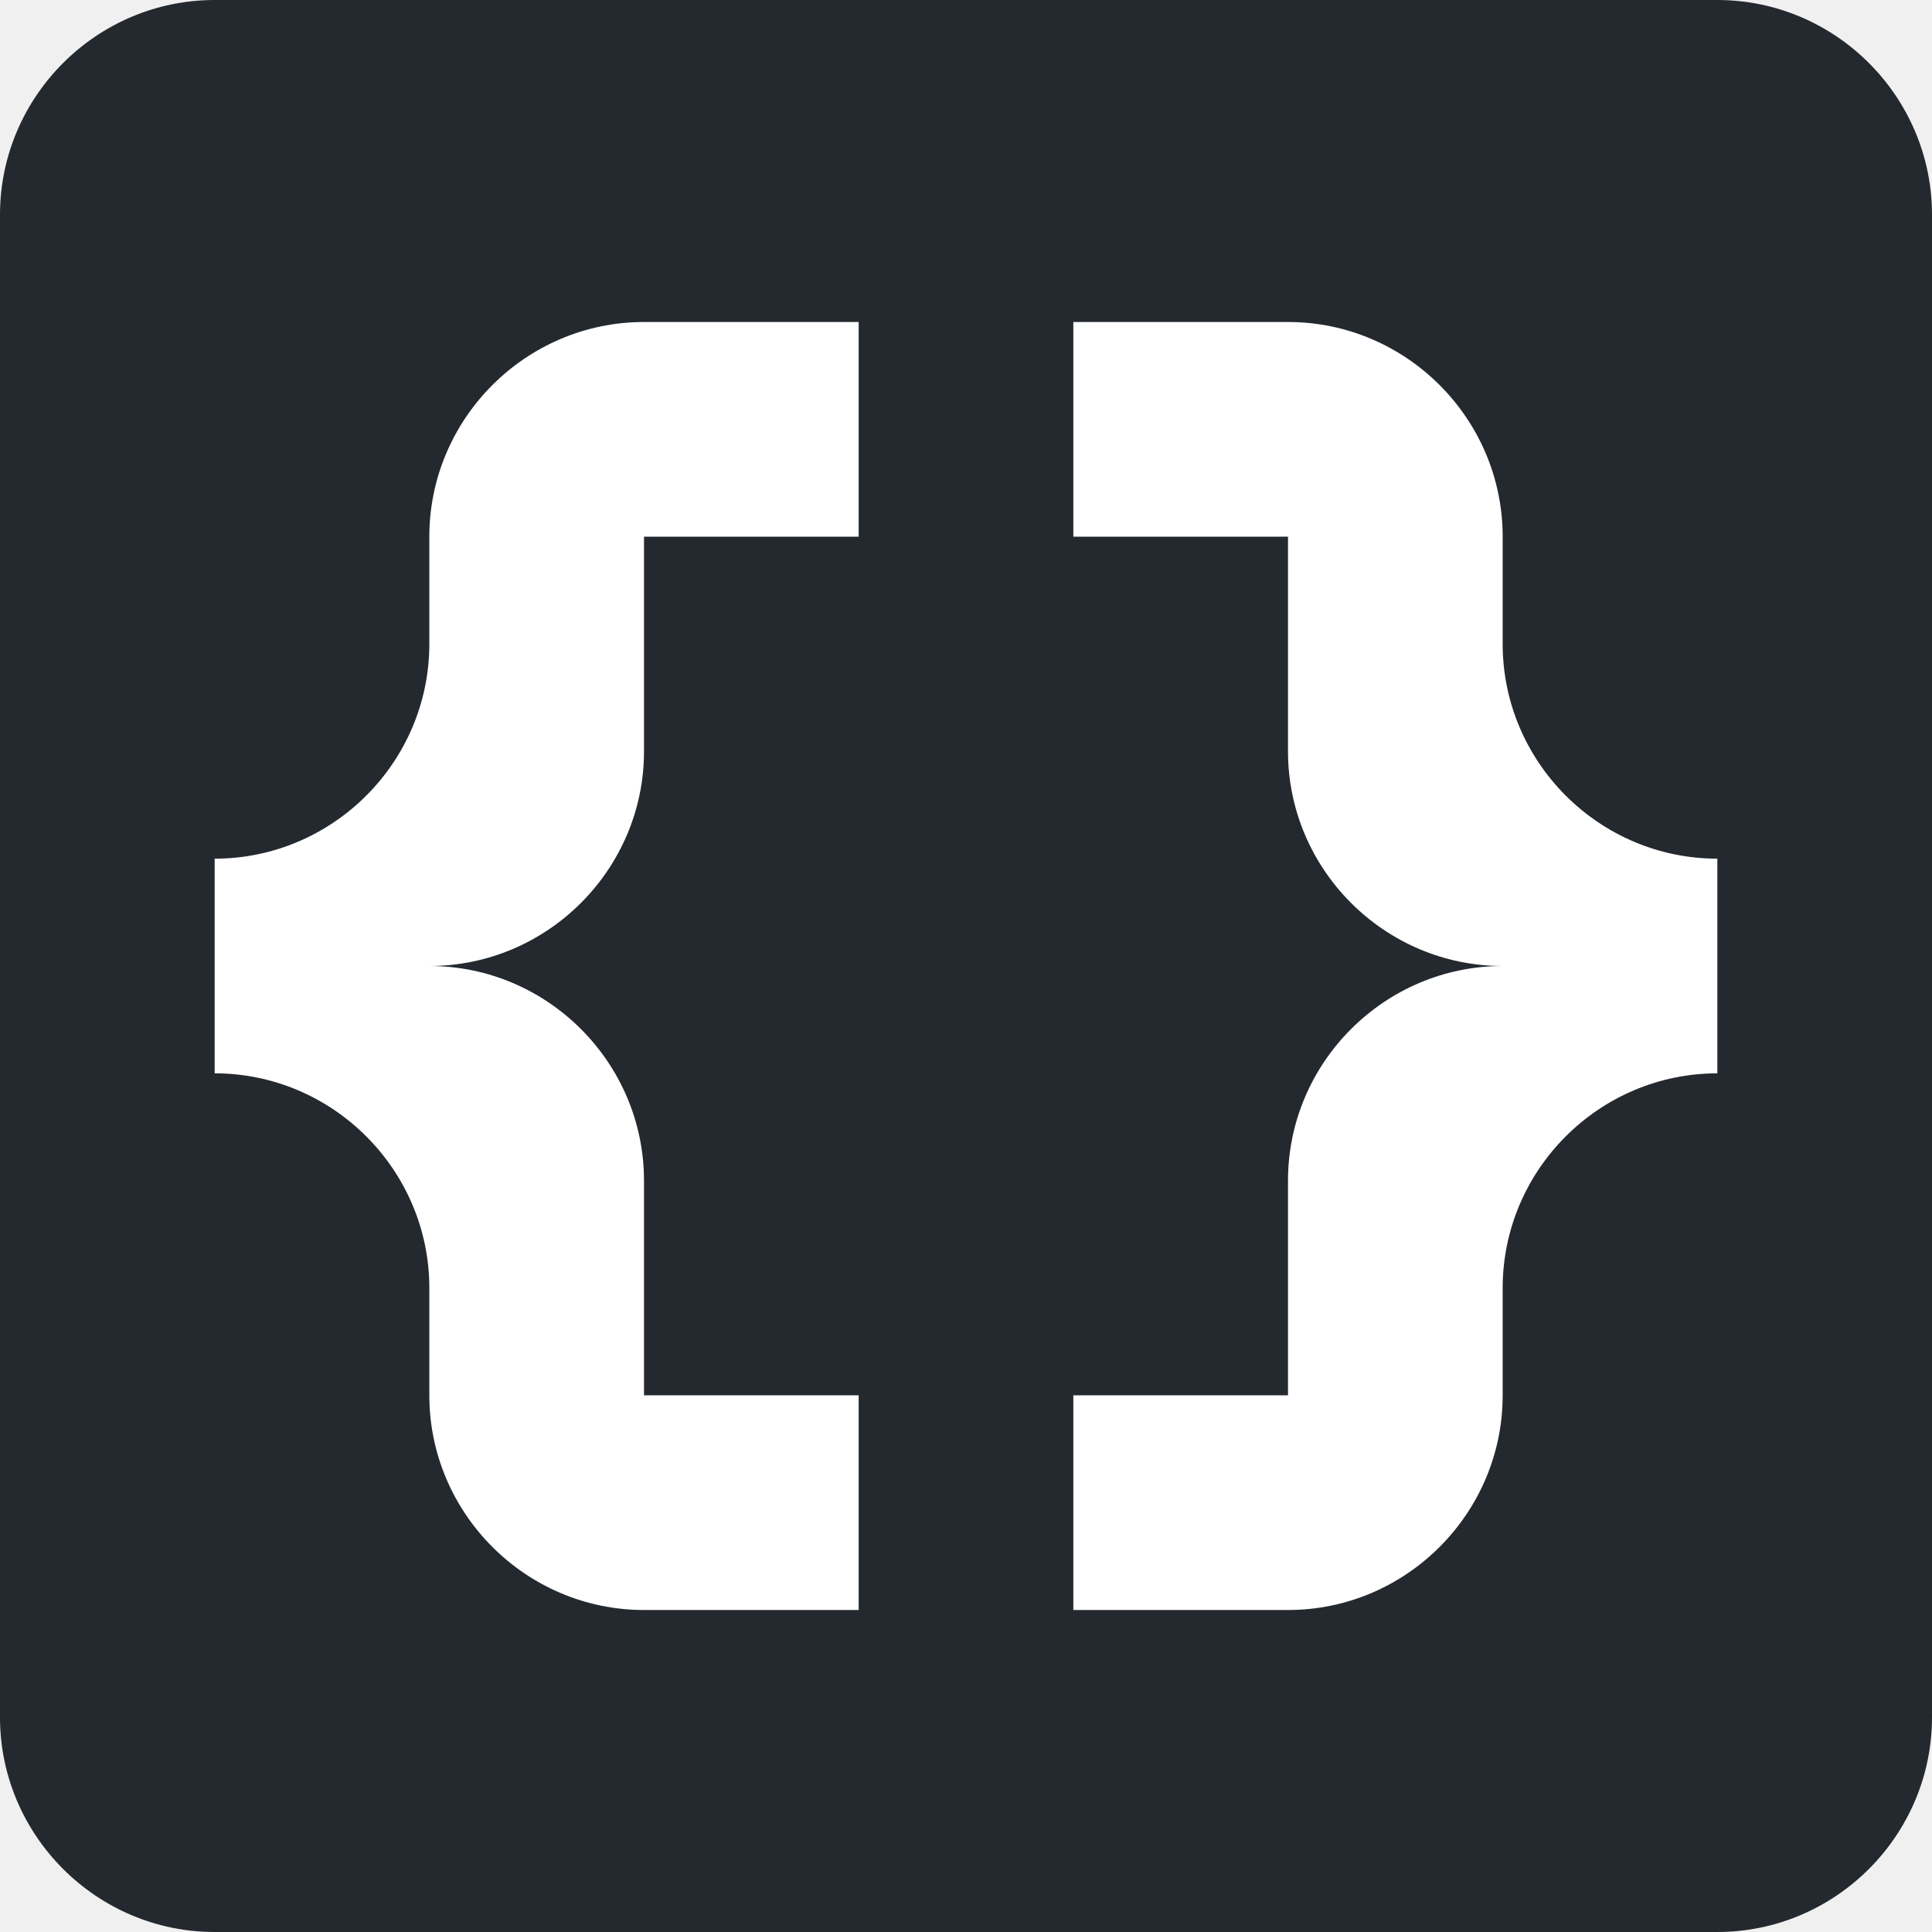
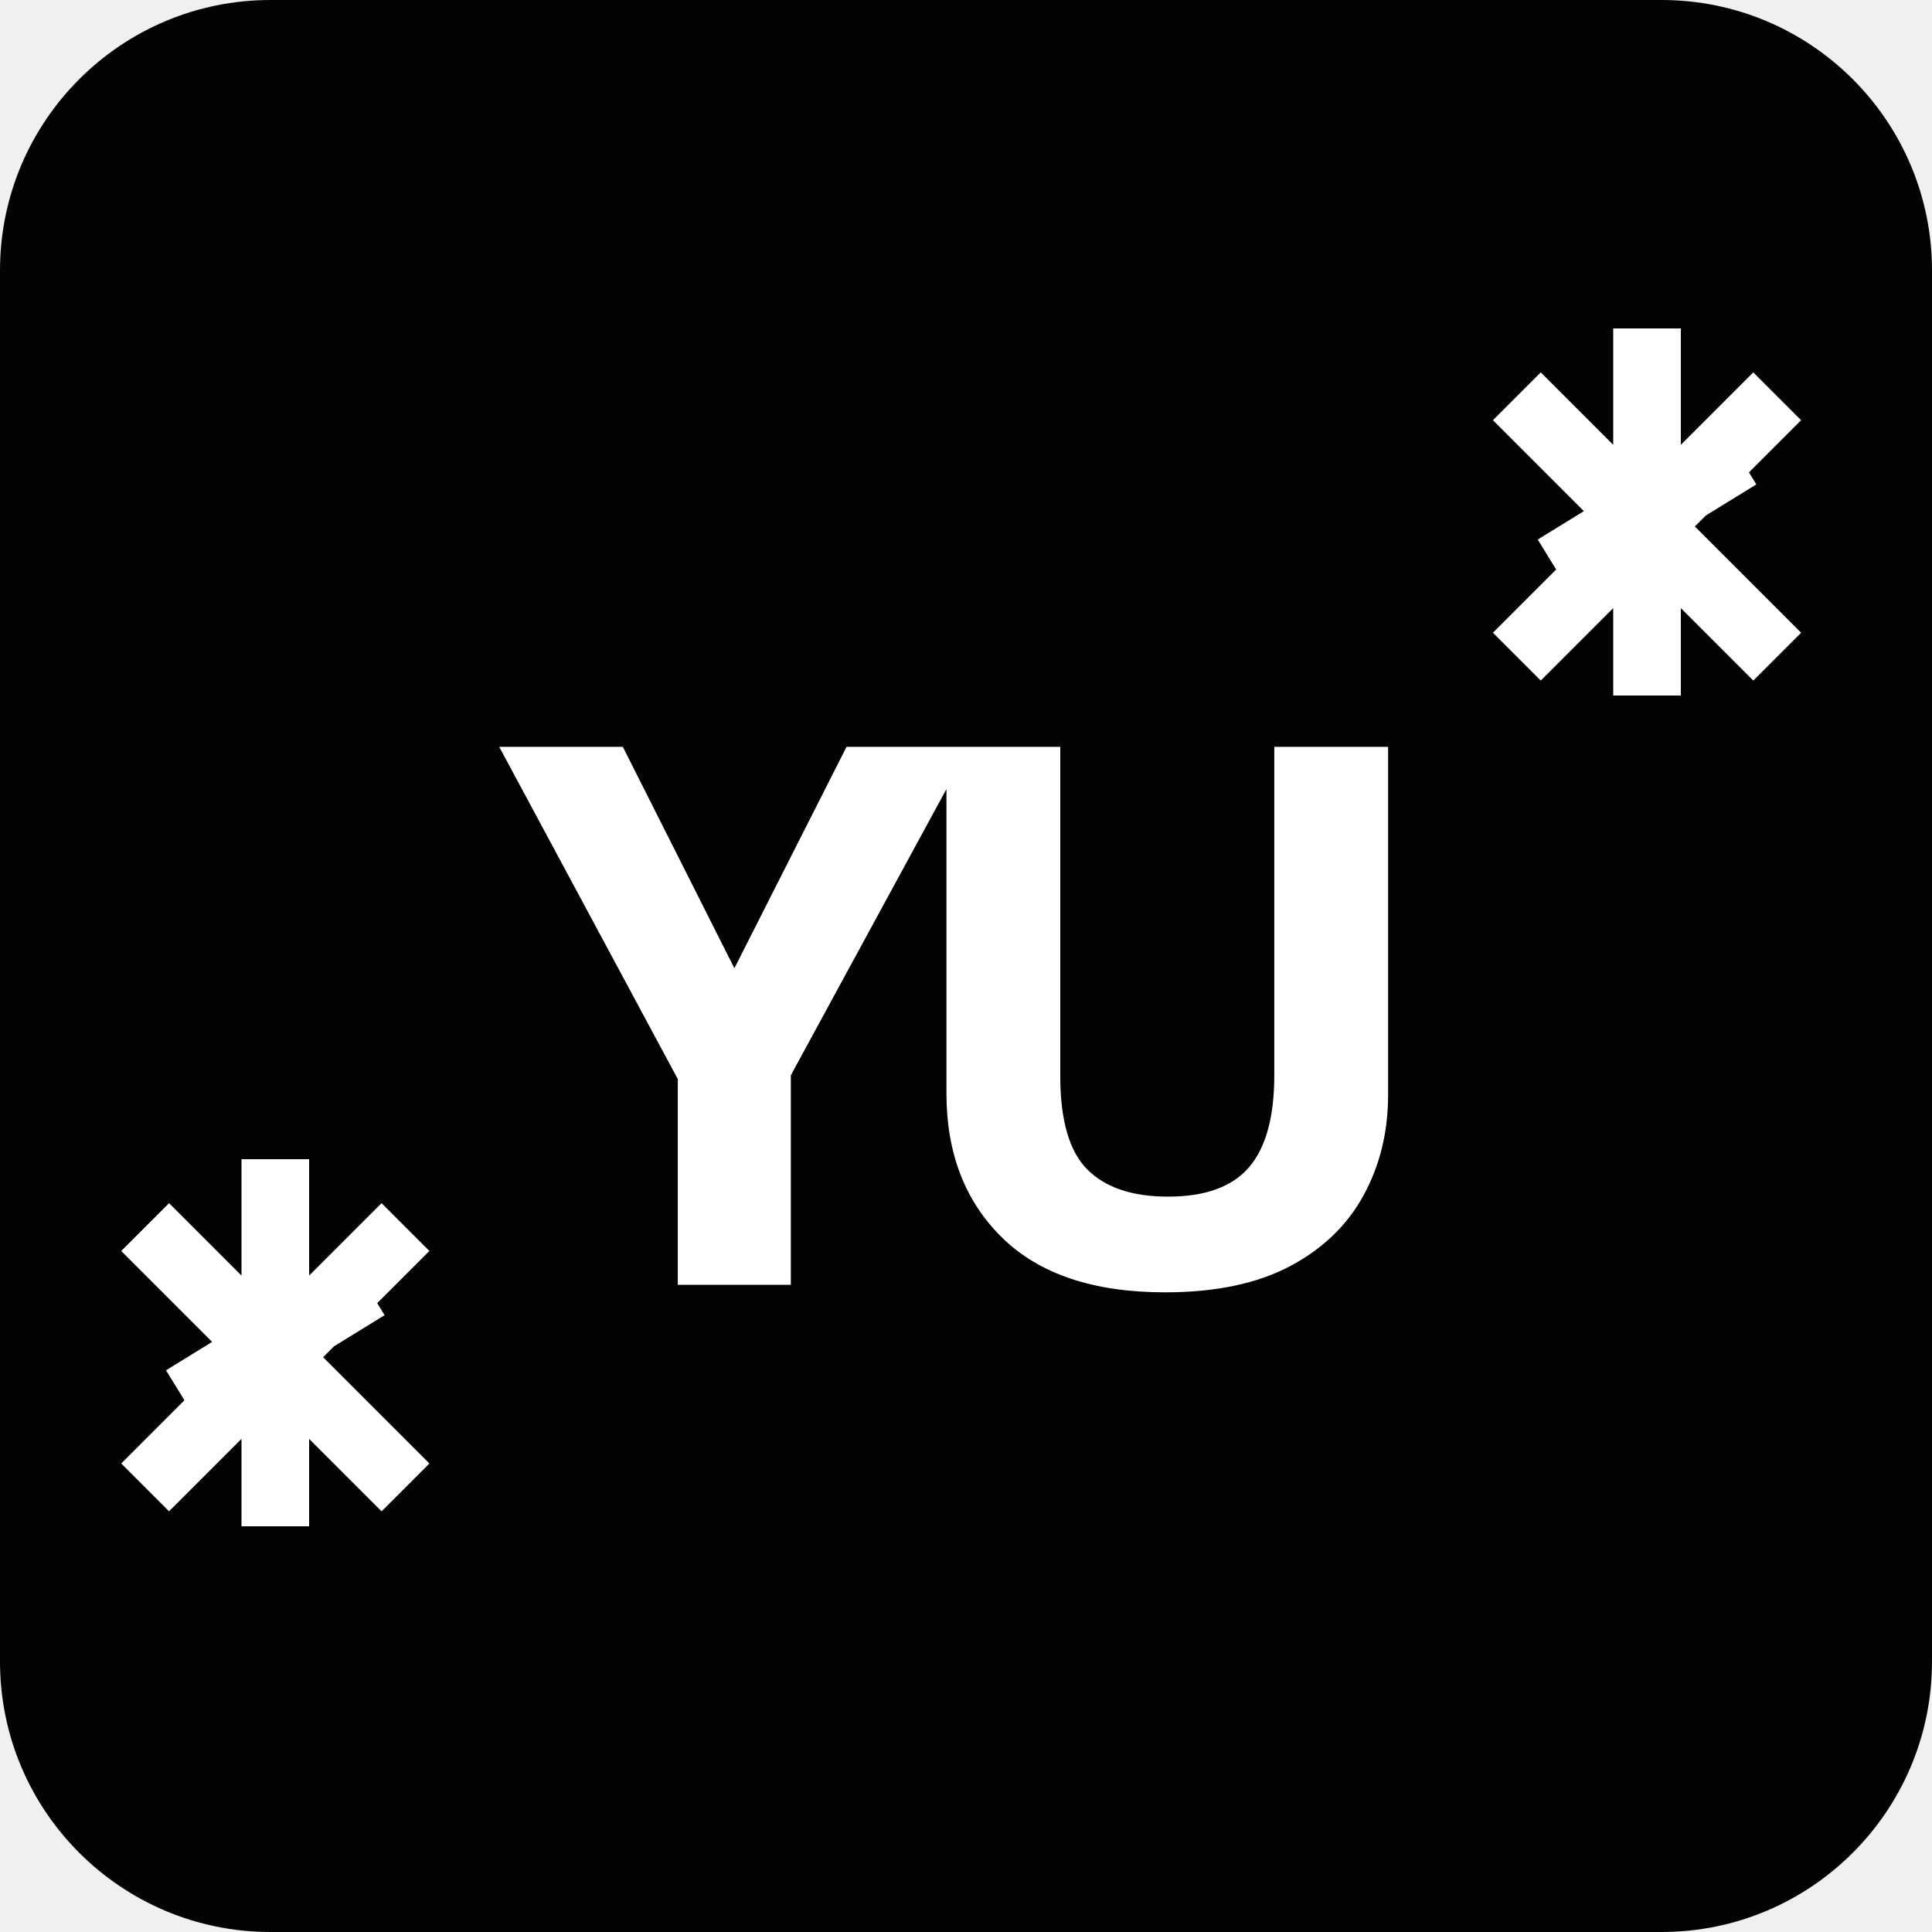
<svg xmlns="http://www.w3.org/2000/svg" width="200" height="200" viewBox="0 0 200 200" fill="none">
-   <rect x="15" y="29" width="170" height="143" fill="white" />
-   <path d="M177.778 0H22.222C10 0 0 10 0 22.222V177.778C0 190 10 200 22.222 200H177.778C190 200 200 190 200 177.778V22.222C200 10 190 0 177.778 0ZM88.889 55.556H66.667V77.778C66.667 90 56.667 100 44.444 100C56.667 100 66.667 110 66.667 122.222V144.444H88.889V166.667H66.667C54.444 166.667 44.444 156.667 44.444 144.444V133.333C44.444 121.111 34.444 111.111 22.222 111.111V88.889C34.444 88.889 44.444 78.889 44.444 66.667V55.556C44.444 43.333 54.444 33.333 66.667 33.333H88.889V55.556ZM177.778 111.111C165.556 111.111 155.556 121.111 155.556 133.333V144.444C155.556 156.667 145.556 166.667 133.333 166.667H111.111V144.444H133.333V122.222C133.333 110 143.333 100 155.556 100C143.333 100 133.333 90 133.333 77.778V55.556H111.111V33.333H133.333C145.556 33.333 155.556 43.333 155.556 55.556V66.667C155.556 78.889 165.556 88.889 177.778 88.889V111.111Z" fill="#24292F" />
+   <rect width="200" height="200" rx="28" fill="#030303" />
+   <path d="M22 143L35 135M28.5 154.5L28.5 123.5M17.5 129.5L39.5 151.5M17.5 151.5L39.5 129.5" stroke="white" stroke-width="7" stroke-linecap="square" />
+   <path d="M164 57L177 49M170.5 68.5L170.5 37.5M159.5 43.5L181.5 65.5M159.5 65.5L181.5 43.5" stroke="white" stroke-width="7" stroke-linecap="square" />
+   <text x="101" y="133" fill="white" font-family="Arial Black, Impact, sans-serif" font-size="78" font-weight="900" text-anchor="middle" letter-spacing="-9">YU</text>
</svg>
